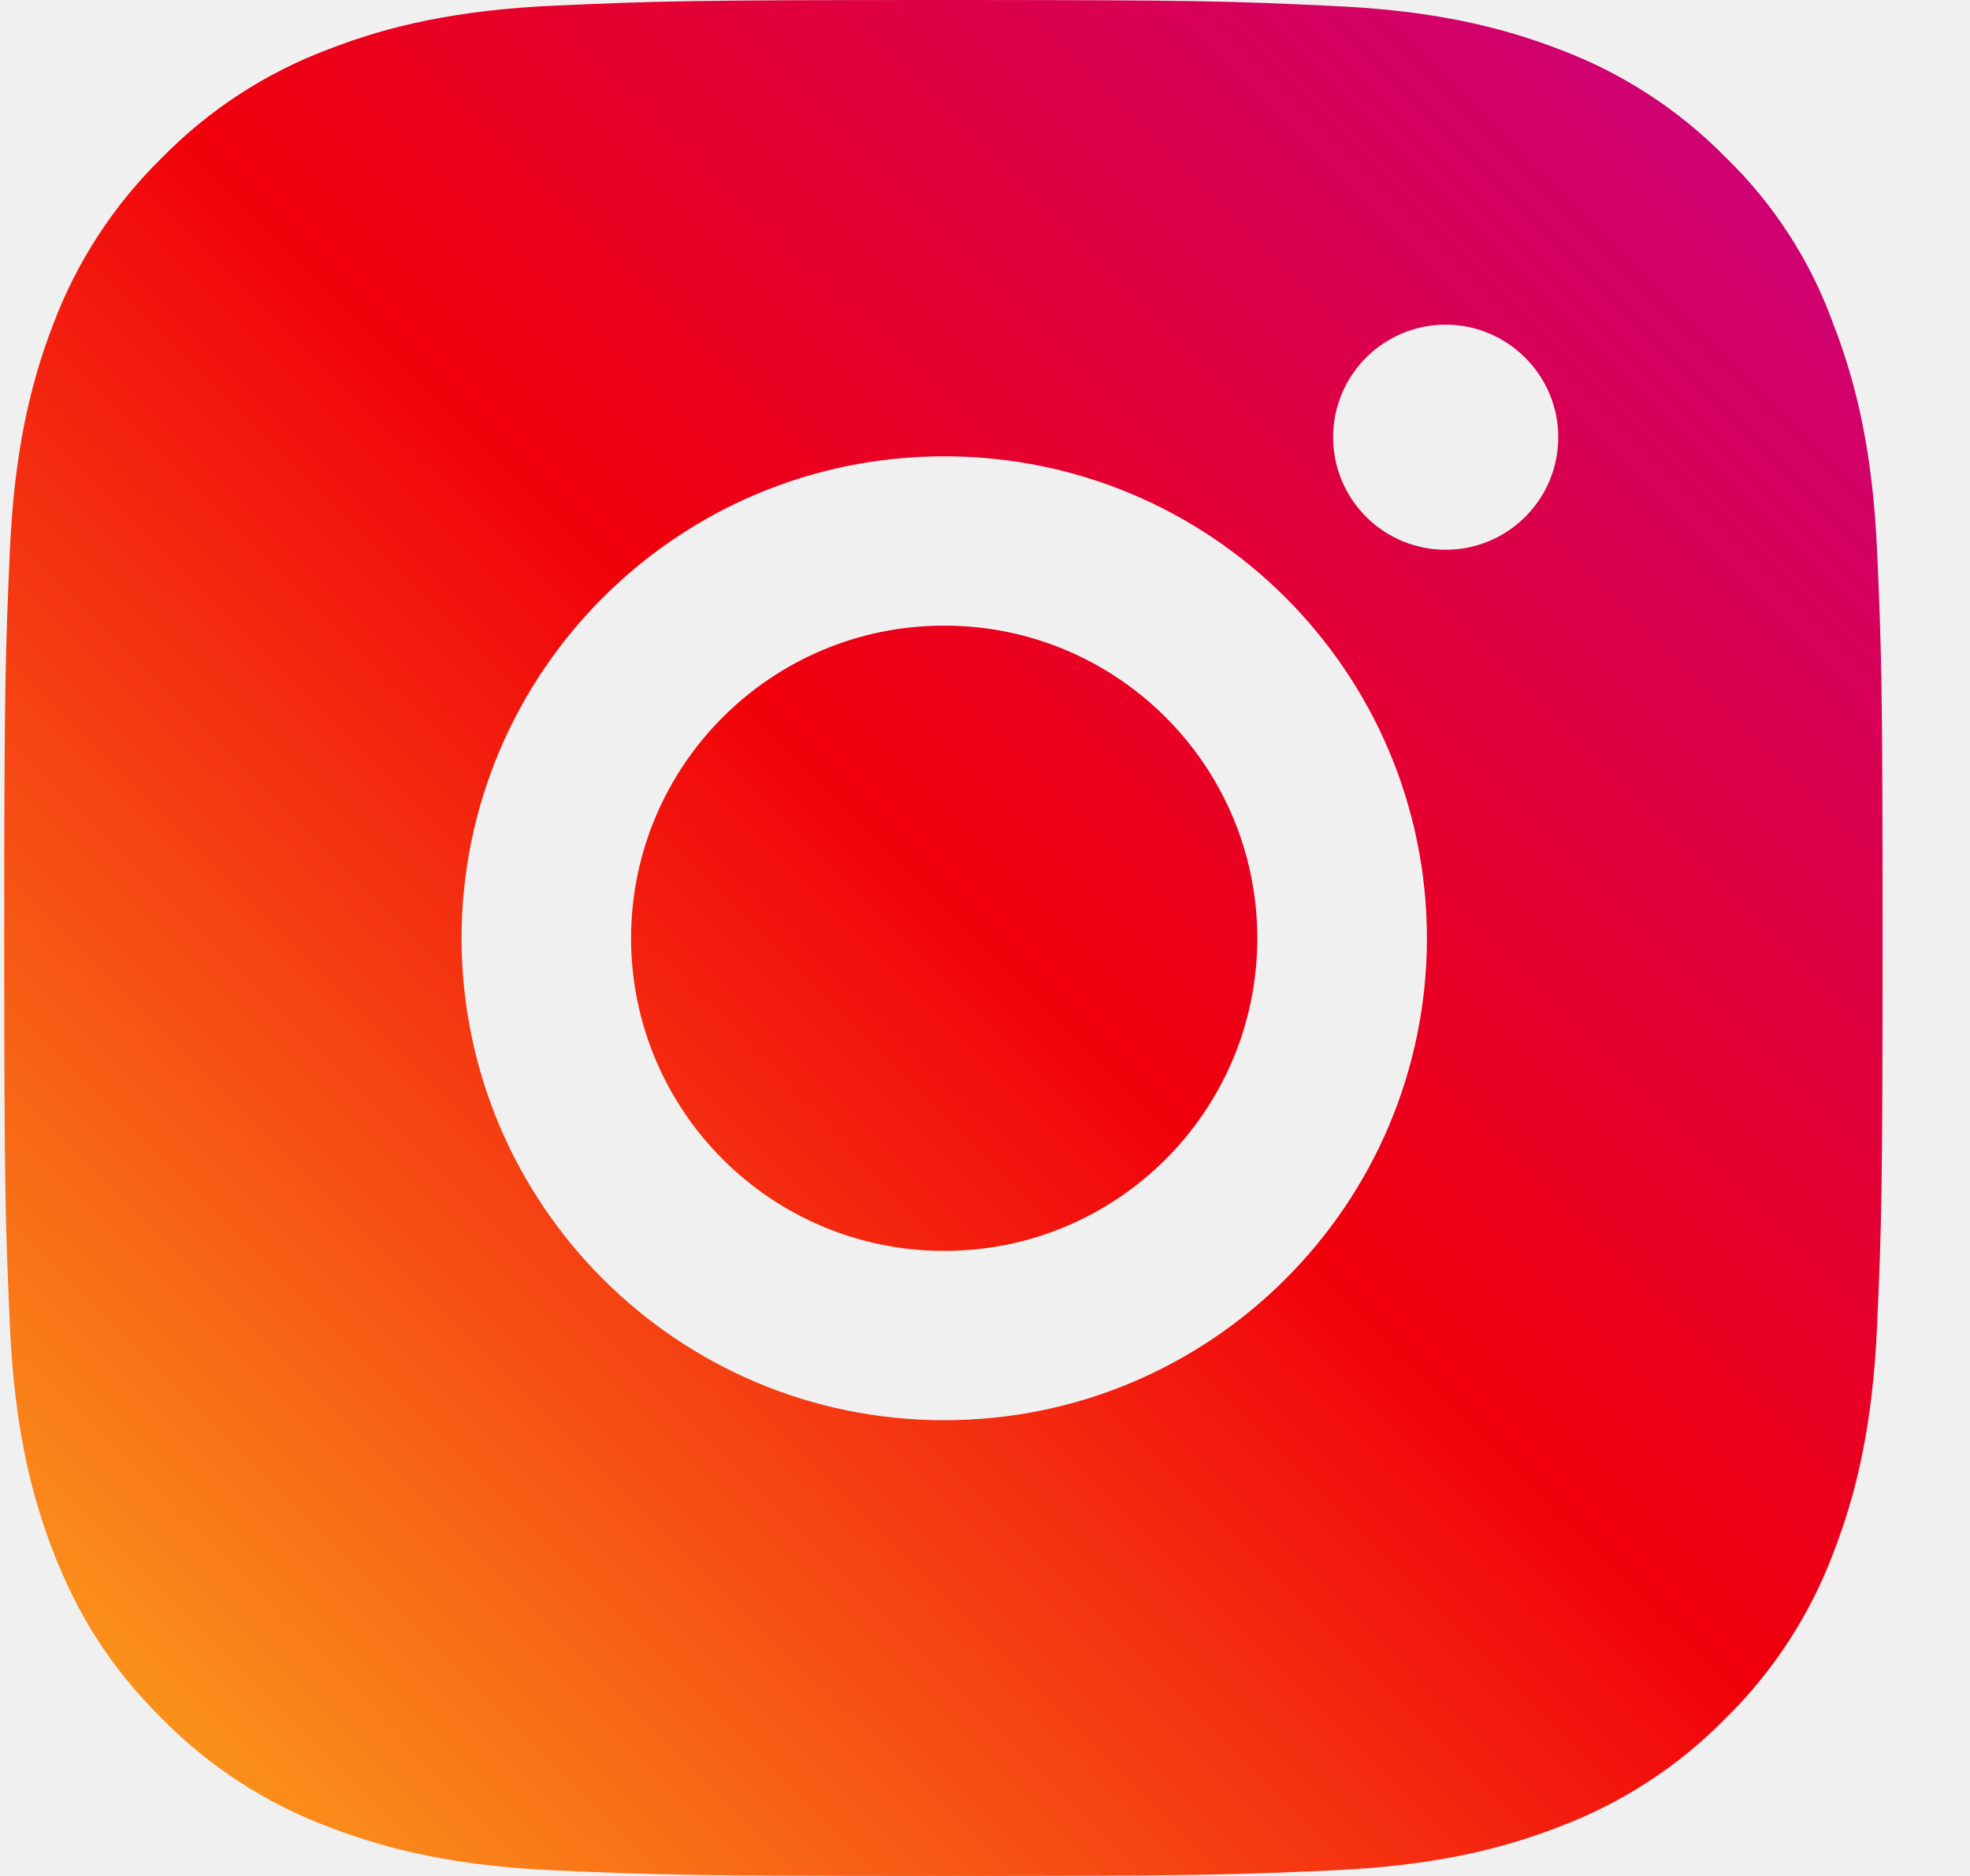
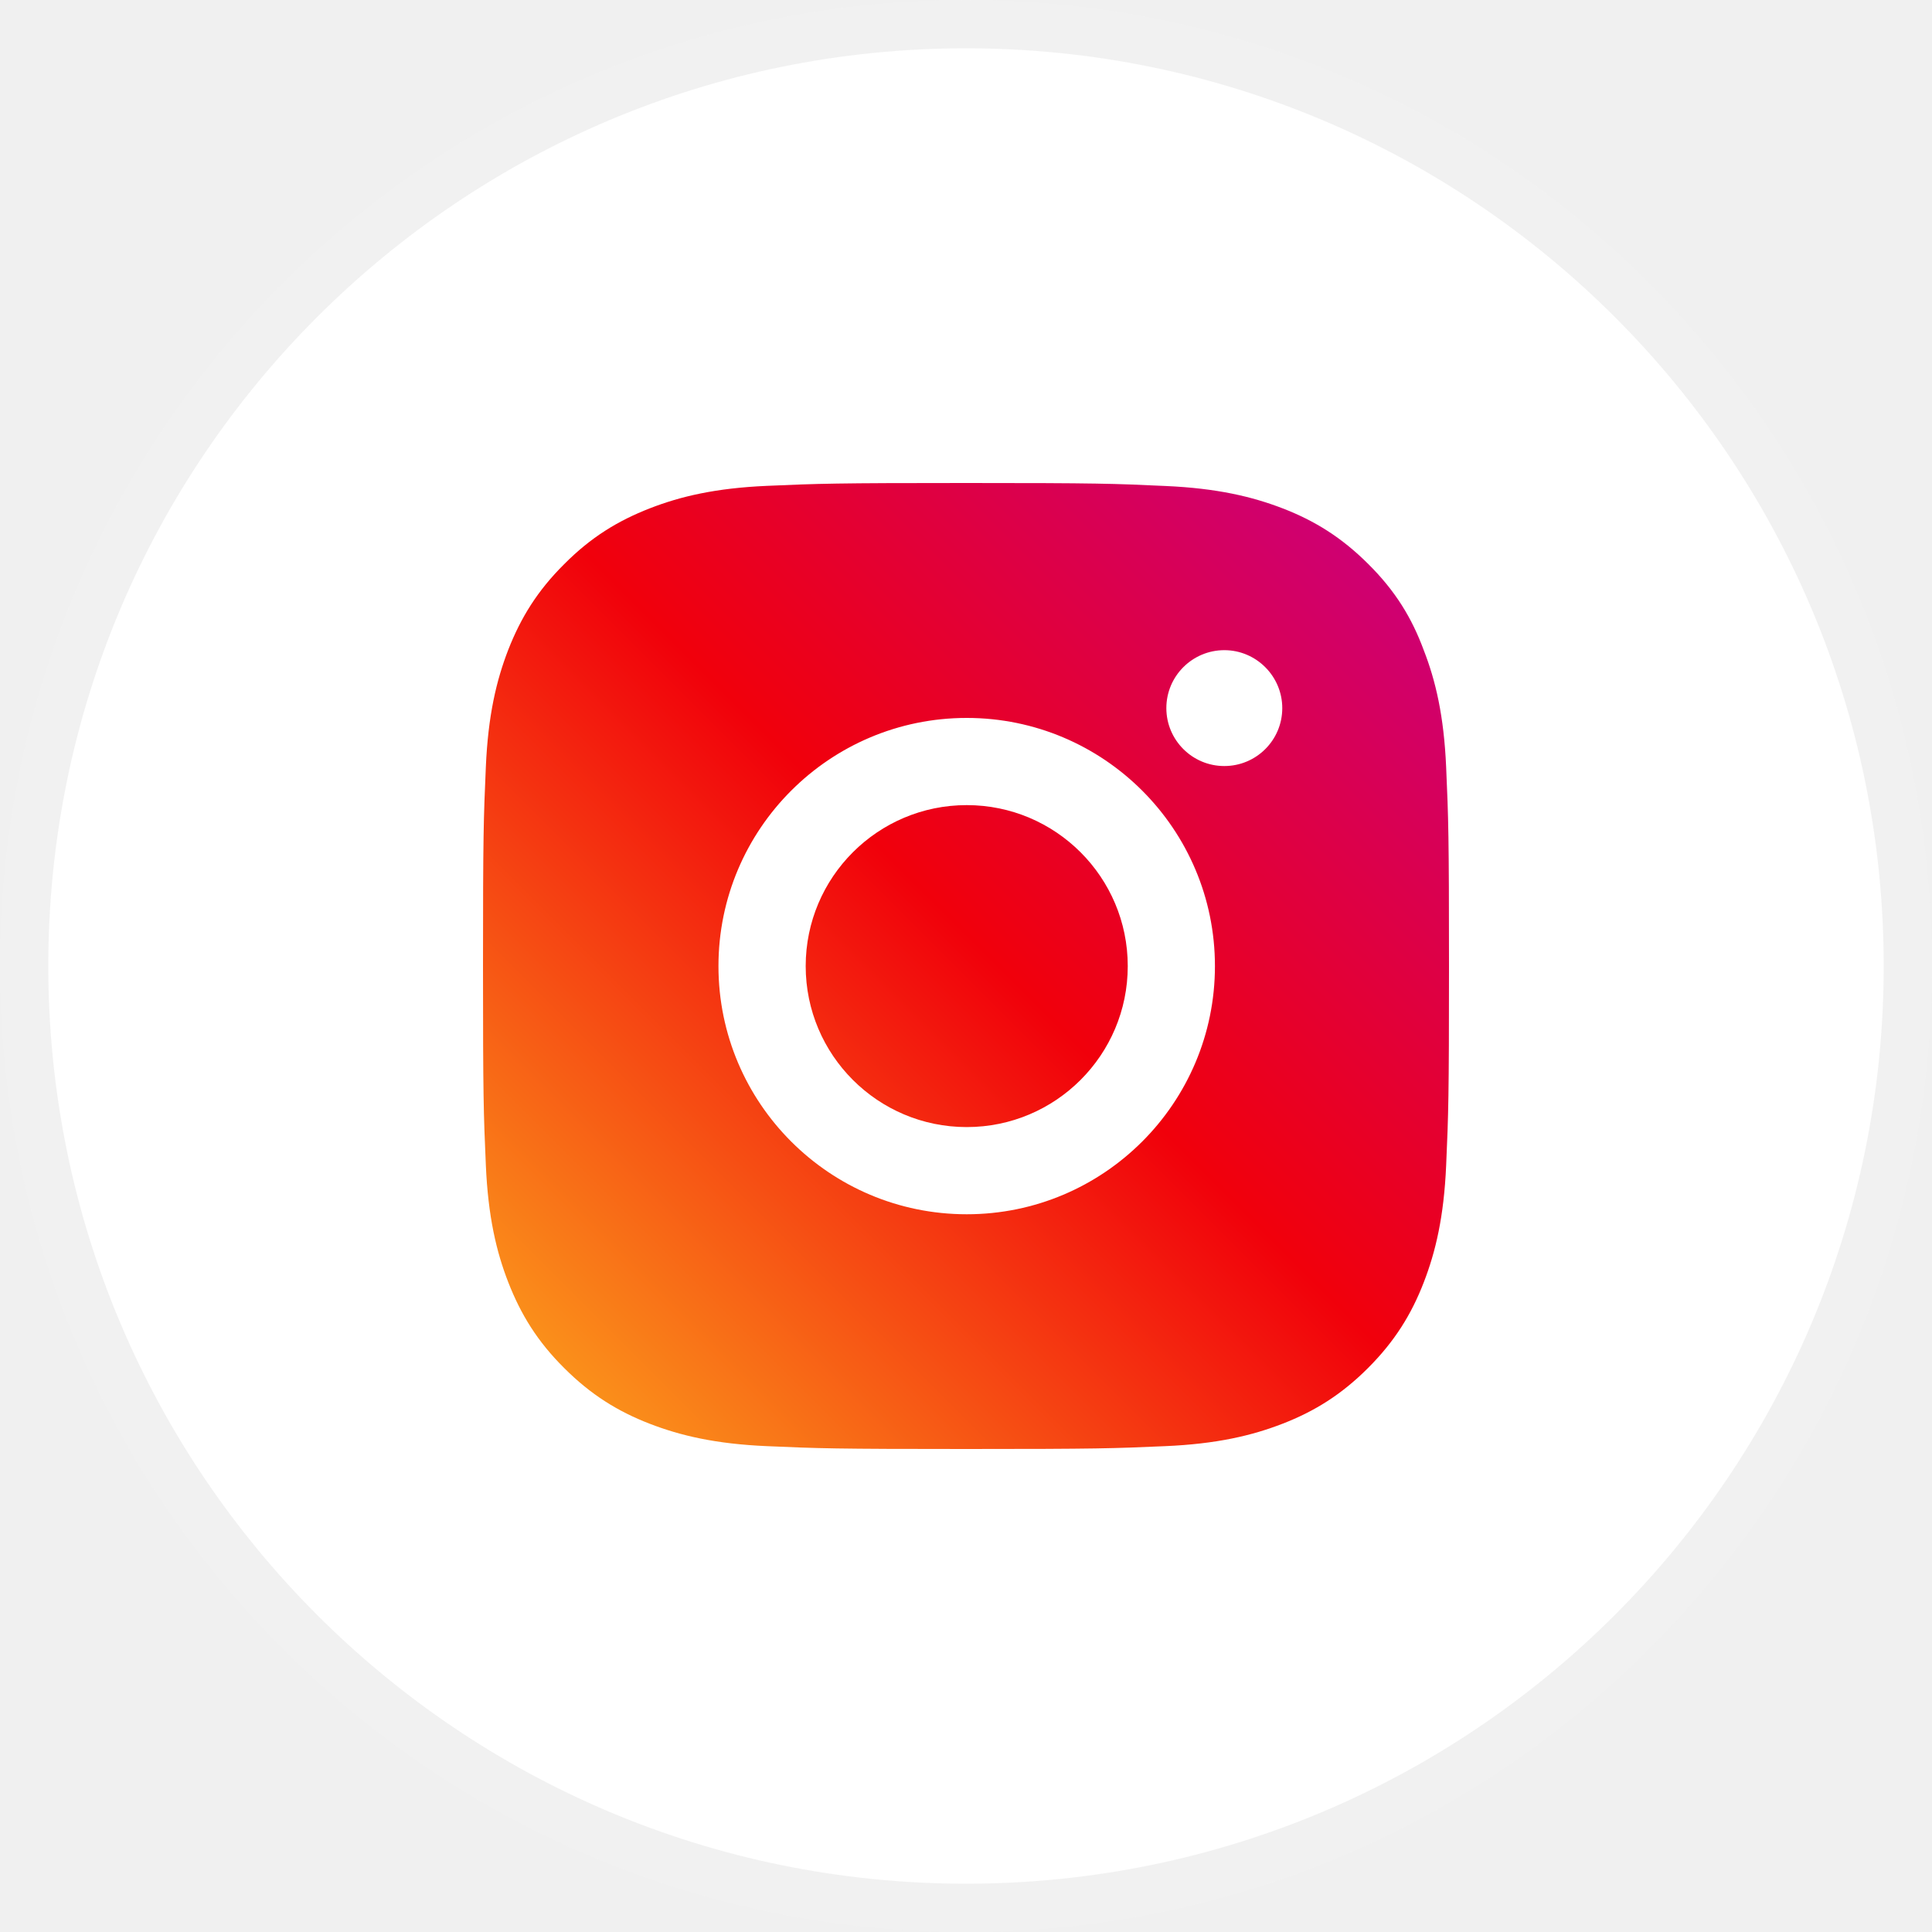
- <svg xmlns="http://www.w3.org/2000/svg" width="21" height="20" viewBox="0 0 21 20" fill="none">
-   <mask id="a" style="mask-type:alpha" maskUnits="userSpaceOnUse" x="0" y="0" width="21" height="20">
-     <path fill-rule="evenodd" clip-rule="evenodd" d="M10.063 0c-2.72 0-3.06.012-4.128.059-1.064.046-1.796.218-2.43.465A4.89 4.89 0 0 0 1.728 1.68 4.9 4.9 0 0 0 .57 3.45C.324 4.087.152 4.813.105 5.876c-.047 1.07-.06 1.41-.06 4.126 0 2.715.013 3.055.06 4.122.047 1.063.219 1.793.465 2.426.258.66.599 1.22 1.158 1.774a4.898 4.898 0 0 0 1.773 1.152c.638.247 1.366.419 2.43.465 1.068.047 1.409.059 4.128.059 2.72 0 3.06-.012 4.128-.059 1.065-.046 1.796-.218 2.43-.464a4.898 4.898 0 0 0 1.773-1.153 4.89 4.89 0 0 0 1.154-1.77c.247-.637.419-1.363.466-2.426.047-1.067.058-1.407.058-4.122 0-2.716-.011-3.055-.058-4.122-.047-1.063-.22-1.793-.466-2.426a4.684 4.684 0 0 0-1.146-1.778A4.897 4.897 0 0 0 16.625.527c-.638-.246-1.366-.418-2.43-.464C13.123.012 12.783 0 10.063 0zm6.548 4.66a1.2 1.2 0 1 1-1.202-1.199c.662 0 1.202.54 1.202 1.2zM4.92 10.003a5.143 5.143 0 0 1 5.145-5.138 5.143 5.143 0 0 1 5.146 5.138 5.143 5.143 0 0 1-5.146 5.138 5.143 5.143 0 0 1-5.145-5.138zm1.807 0a3.336 3.336 0 0 0 3.338 3.333 3.336 3.336 0 0 0 3.338-3.333 3.336 3.336 0 0 0-3.338-3.333 3.336 3.336 0 0 0-3.338 3.333z" fill="#000" />
+ <svg xmlns="http://www.w3.org/2000/svg" width="40" height="40" viewBox="0 0 40 40" fill="none">
+   <circle cx="20" cy="20" r="20" fill="white" />
+   <circle cx="20" cy="20" r="19.5" stroke="#121212" stroke-opacity="0.06" />
+   <mask id="mask0_4479_187363" style="mask-type:alpha" maskUnits="userSpaceOnUse" x="10" y="10" width="20" height="20">
+     <path fill-rule="evenodd" clip-rule="evenodd" d="M20.006 10C17.289 10 16.949 10.012 15.882 10.059C14.819 10.105 14.088 10.277 13.455 10.524C12.795 10.781 12.236 11.121 11.681 11.68C11.122 12.235 10.782 12.793 10.524 13.45C10.277 14.087 10.105 14.813 10.059 15.876C10.012 16.947 10 17.287 10 20.002C10 22.717 10.012 23.057 10.059 24.124C10.105 25.187 10.277 25.917 10.524 26.55C10.782 27.21 11.122 27.769 11.681 28.324C12.236 28.879 12.795 29.223 13.451 29.477C14.088 29.723 14.815 29.895 15.878 29.941C16.945 29.988 17.285 30 20.002 30C22.718 30 23.058 29.988 24.125 29.941C25.189 29.895 25.919 29.723 26.553 29.477C27.209 29.223 27.768 28.879 28.323 28.324C28.878 27.769 29.222 27.21 29.476 26.554C29.723 25.917 29.895 25.191 29.941 24.128C29.988 23.061 30 22.721 30 20.006C30 17.291 29.988 16.951 29.941 15.884C29.895 14.821 29.723 14.091 29.476 13.458C29.23 12.793 28.89 12.235 28.331 11.68C27.776 11.125 27.217 10.781 26.561 10.527C25.923 10.281 25.196 10.109 24.133 10.062C23.062 10.012 22.722 10 20.006 10ZM26.548 14.661C26.548 15.325 26.009 15.86 25.348 15.86C24.684 15.86 24.148 15.321 24.148 14.661C24.148 13.997 24.688 13.461 25.348 13.461C26.009 13.461 26.548 14.001 26.548 14.661ZM14.875 20.002C14.875 17.166 17.177 14.864 20.015 14.864C22.852 14.864 25.154 17.166 25.154 20.002C25.154 22.838 22.852 25.14 20.015 25.14C17.177 25.14 14.875 22.838 14.875 20.002ZM16.681 20.002C16.681 21.842 18.174 23.335 20.015 23.335C21.856 23.335 23.349 21.842 23.349 20.002C23.349 18.162 21.856 16.669 20.015 16.669C18.174 16.669 16.681 18.162 16.681 20.002Z" fill="black" />
  </mask>
-   <g mask="url(#a)">
-     <ellipse cx="10.478" cy="9.583" rx="12.936" ry="12.917" fill="url(#paint0_linear_3177_1993)" />
+   <g mask="url(#mask0_4479_187363)">
+     <ellipse cx="20.422" cy="19.583" rx="12.922" ry="12.917" fill="url(#paint0_linear_4479_187363)" />
  </g>
  <defs>
-     <linearGradient id="paint0_linear_3177_1993" x1="10.478" y1="35.416" x2="36.312" y2="9.544" gradientUnits="userSpaceOnUse">
+     <linearGradient id="paint0_linear_4479_187363" x1="20.422" y1="45.416" x2="46.255" y2="19.573" gradientUnits="userSpaceOnUse">
      <stop stop-color="#FFD522" />
-       <stop offset=".497" stop-color="#F1000B" />
+       <stop offset="0.497" stop-color="#F1000B" />
      <stop offset="1" stop-color="#B900B3" />
    </linearGradient>
  </defs>
</svg>
